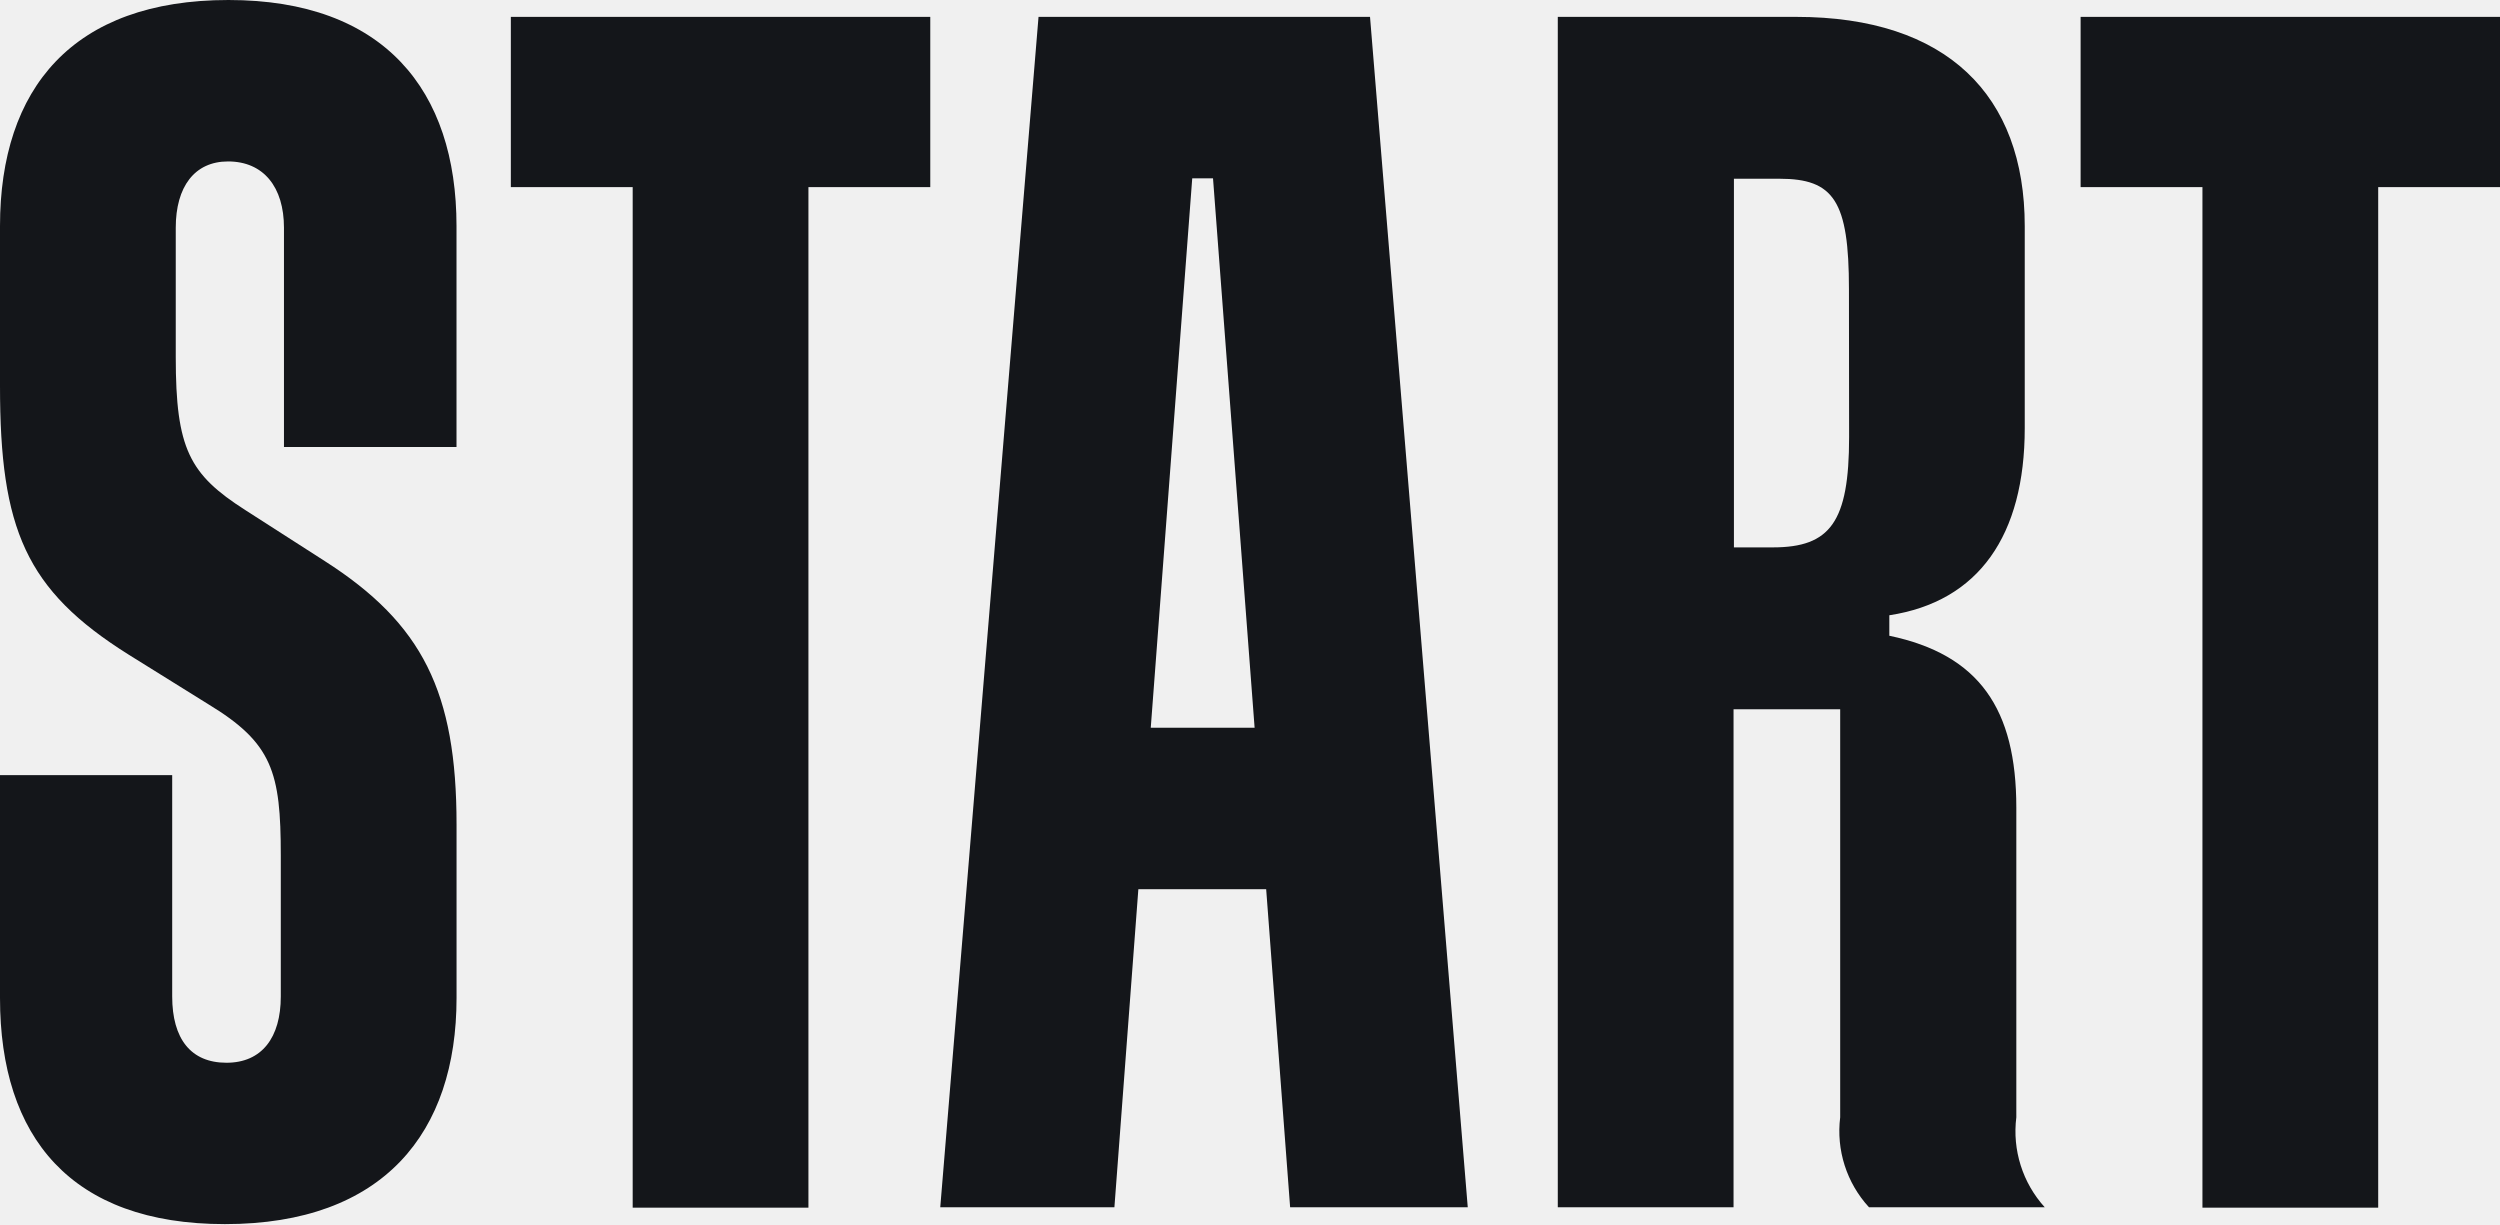
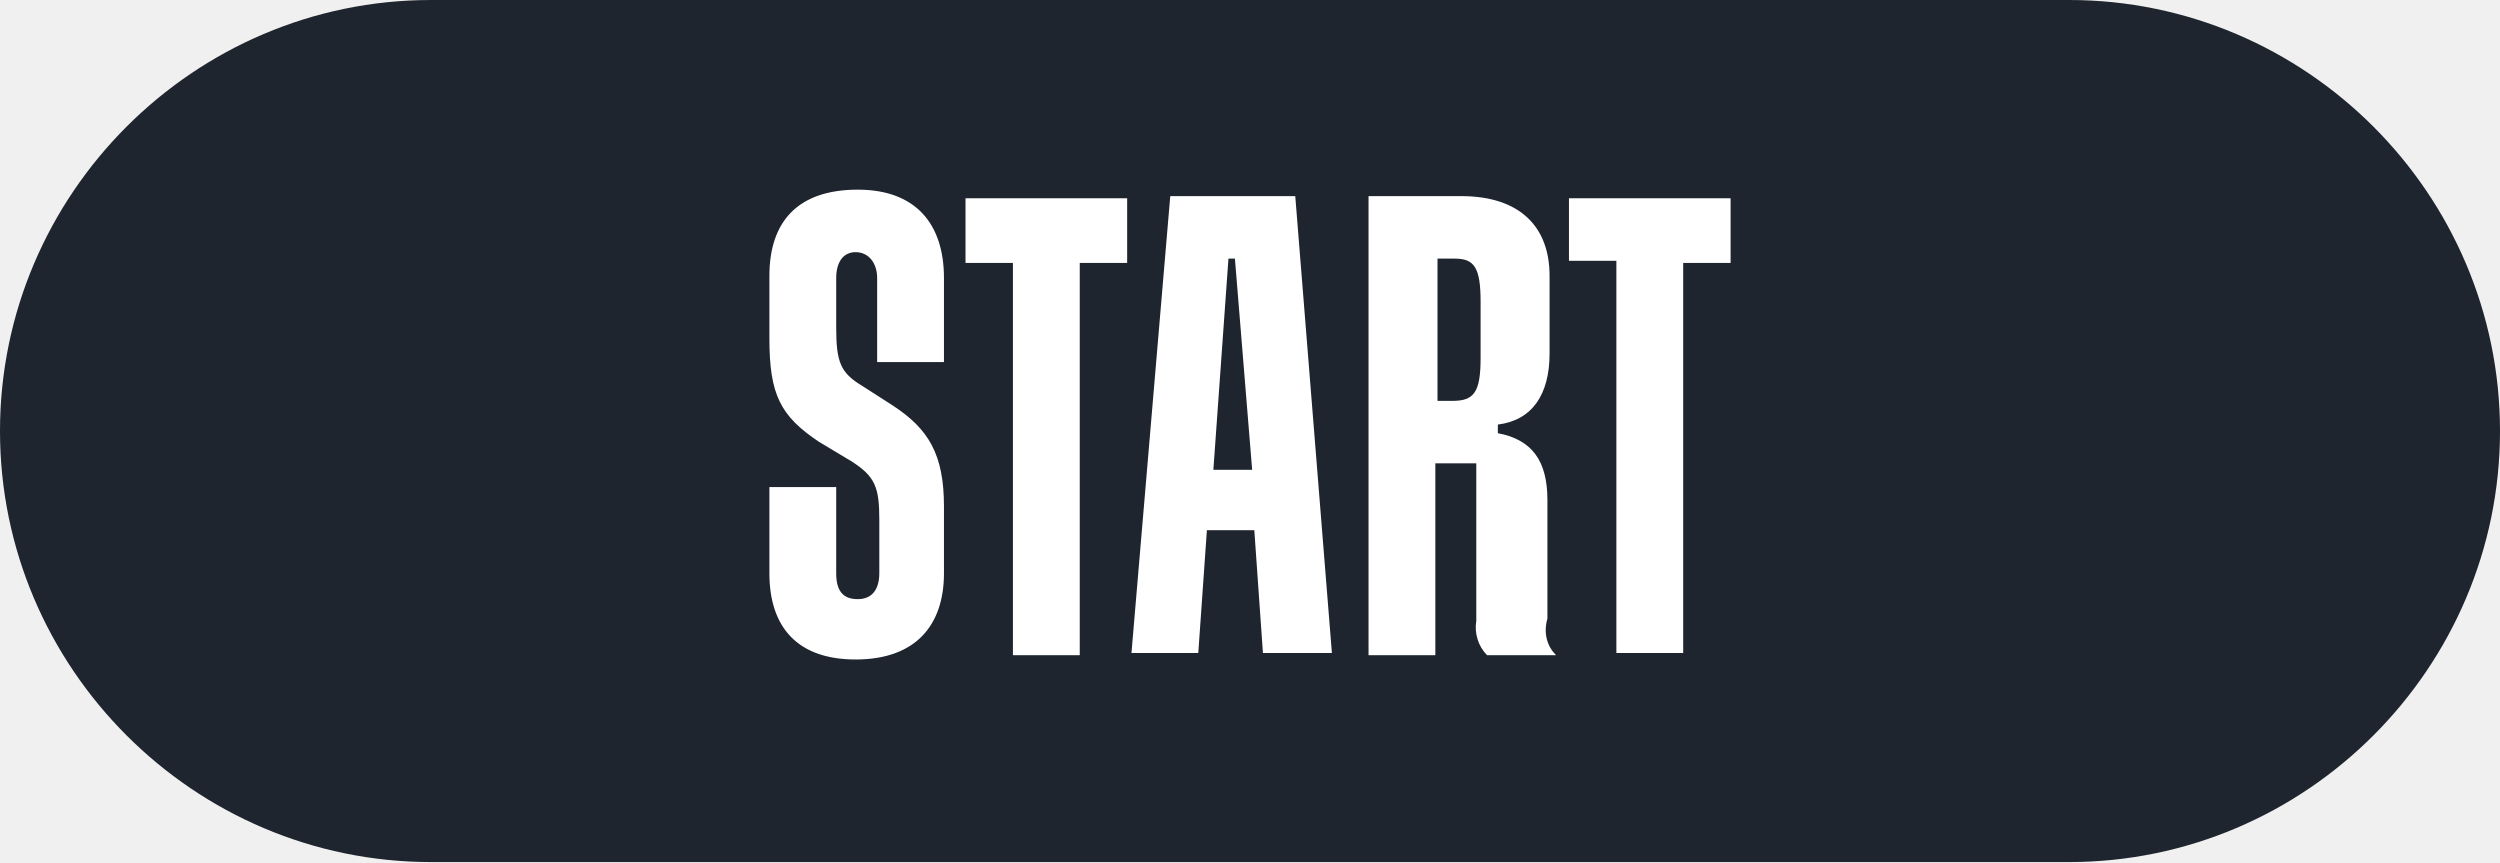
- <svg xmlns="http://www.w3.org/2000/svg" width="65.333" height="32" viewBox="0 0 65.333 32">
-   <defs>
-     <clipPath id="clip-path">
-       <rect id="Прямоугольник_455" data-name="Прямоугольник 455" width="65.333" height="32" fill="#14161a" />
-     </clipPath>
-   </defs>
-   <g id="logo_rebranding_white" clip-path="url(#clip-path)">
-     <path id="Контур_600" data-name="Контур 600" d="M5.971,0C1.9,0,0,2.309,0,5.909v4.177c0,3.736.668,5.332,3.361,7.021L5.438,18.4c1.681,1.018,1.9,1.774,1.9,3.957v3.684c0,1.07-.491,1.732-1.42,1.732S4.5,27.151,4.5,26.039V20.256H0v5.825c0,3.642,1.858,5.909,5.877,5.909,4.154,0,6.054-2.4,6.054-5.909V21.547c0-3.463-.887-5.248-3.445-6.885L6.409,13.329c-1.461-.934-1.816-1.6-1.816-4V5.951c0-1.071.491-1.732,1.367-1.732.929,0,1.461.672,1.461,1.732v5.73h4.509V5.909C11.931,2.351,10.031,0,5.971,0Z" fill="#14161a" />
-     <path id="Контур_601" data-name="Контур 601" d="M16.688,5h3.184V31.67h4.593V5h3.184V.551H16.688Z" transform="translate(-3.338 -0.11)" fill="#14161a" />
-     <path id="Контур_602" data-name="Контур 602" d="M67.966.551V5H71.15V31.67h4.593V5h3.184V.551Z" transform="translate(-13.593 -0.11)" fill="#14161a" />
-     <path id="Контур_603" data-name="Контур 603" d="M33.283.551,30.715,31.659h4.551l.626-8.312h3.34l.626,8.312H44.5L41.946.551Zm2.933,18.577L37.3,4.77h.543L38.93,19.128Z" transform="translate(-6.143 -0.11)" fill="#14161a" />
-     <path id="Контур_604" data-name="Контур 604" d="M62.87,29.308V21.216c0-2.582-.971-4-3.319-4.492v-.535c2.338-.357,3.539-2.089,3.539-4.891V6.019c0-3.421-2.035-5.468-5.971-5.468H50.887V31.659H55.48V18.645h2.787V29.308a2.939,2.939,0,0,0,.752,2.351h4.593A2.953,2.953,0,0,1,62.87,29.308ZM58.5,11.529c0,2.225-.491,2.886-1.994,2.886H55.49V4.781h1.19c1.42,0,1.816.577,1.816,2.886Z" transform="translate(-10.177 -0.11)" fill="#14161a" />
-   </g>
+ <svg xmlns="http://www.w3.org/2000/svg" version="1.1" id="Слой_1" x="0px" y="0px" viewBox="0 0 116 40" style="enable-background:new 0 0 116 40;" xml:space="preserve">
+   <style type="text/css">
+ 	.st0{fill:#1E252E;}
+ 	.st1{fill:#FFFFFF;}
+ </style>
+   <path id="Прямоугольник_475" class="st0" d="M20,0h76c11,0,20,9,20,20l0,0c0,11-9,20-20,20H20C9,40,0,31,0,20l0,0  C0,9,9,0,20,0z" />
+   <path class="st1" d="M43.8,12.9v3.9h-3.1v-3.9c0-0.7-0.4-1.2-1-1.2c-0.6,0-0.9,0.5-0.9,1.2v2.3c0,1.6,0.2,2.1,1.2,2.7l1.4,0.9  c1.7,1.1,2.4,2.3,2.4,4.7v3.1c0,2.4-1.3,4-4.1,4c-2.7,0-4-1.5-4-4v-4h3.1v4c0,0.8,0.3,1.2,1,1.2s1-0.5,1-1.2v-2.5  c0-1.5-0.2-2-1.3-2.7L38,20.5c-1.8-1.2-2.3-2.2-2.3-4.8v-2.9c0-2.5,1.3-4,4.1-4C42.5,8.8,43.8,10.4,43.8,12.9z M44.8,12.2H47v18.2  h3.1V12.2h2.2v-3h-7.5V12.2z M72.8,9.1v3H75v18.2h3.1V12.2h2.2v-3H72.8z M60.1,9.1l1.7,21.2h-3.2l-0.4-5.7H56l-0.4,5.7h-3.1  l1.8-21.2H60.1z M58.1,21.8L57.3,12H57l-0.7,9.8H58.1z M72.2,30.4H69c-0.4-0.4-0.6-1-0.5-1.6v-7.3h-1.9v8.9h-3.1V9.1h4.3  c2.7,0,4.1,1.4,4.1,3.7v3.6c0,1.9-0.8,3.1-2.4,3.3v0.4c1.6,0.3,2.3,1.3,2.3,3.1v5.5C71.6,29.4,71.8,30,72.2,30.4z M68.7,16.6l0-2.6  c0-1.6-0.3-2-1.2-2h-0.8v6.6h0.7C68.4,18.6,68.7,18.2,68.7,16.6z" />
</svg>
